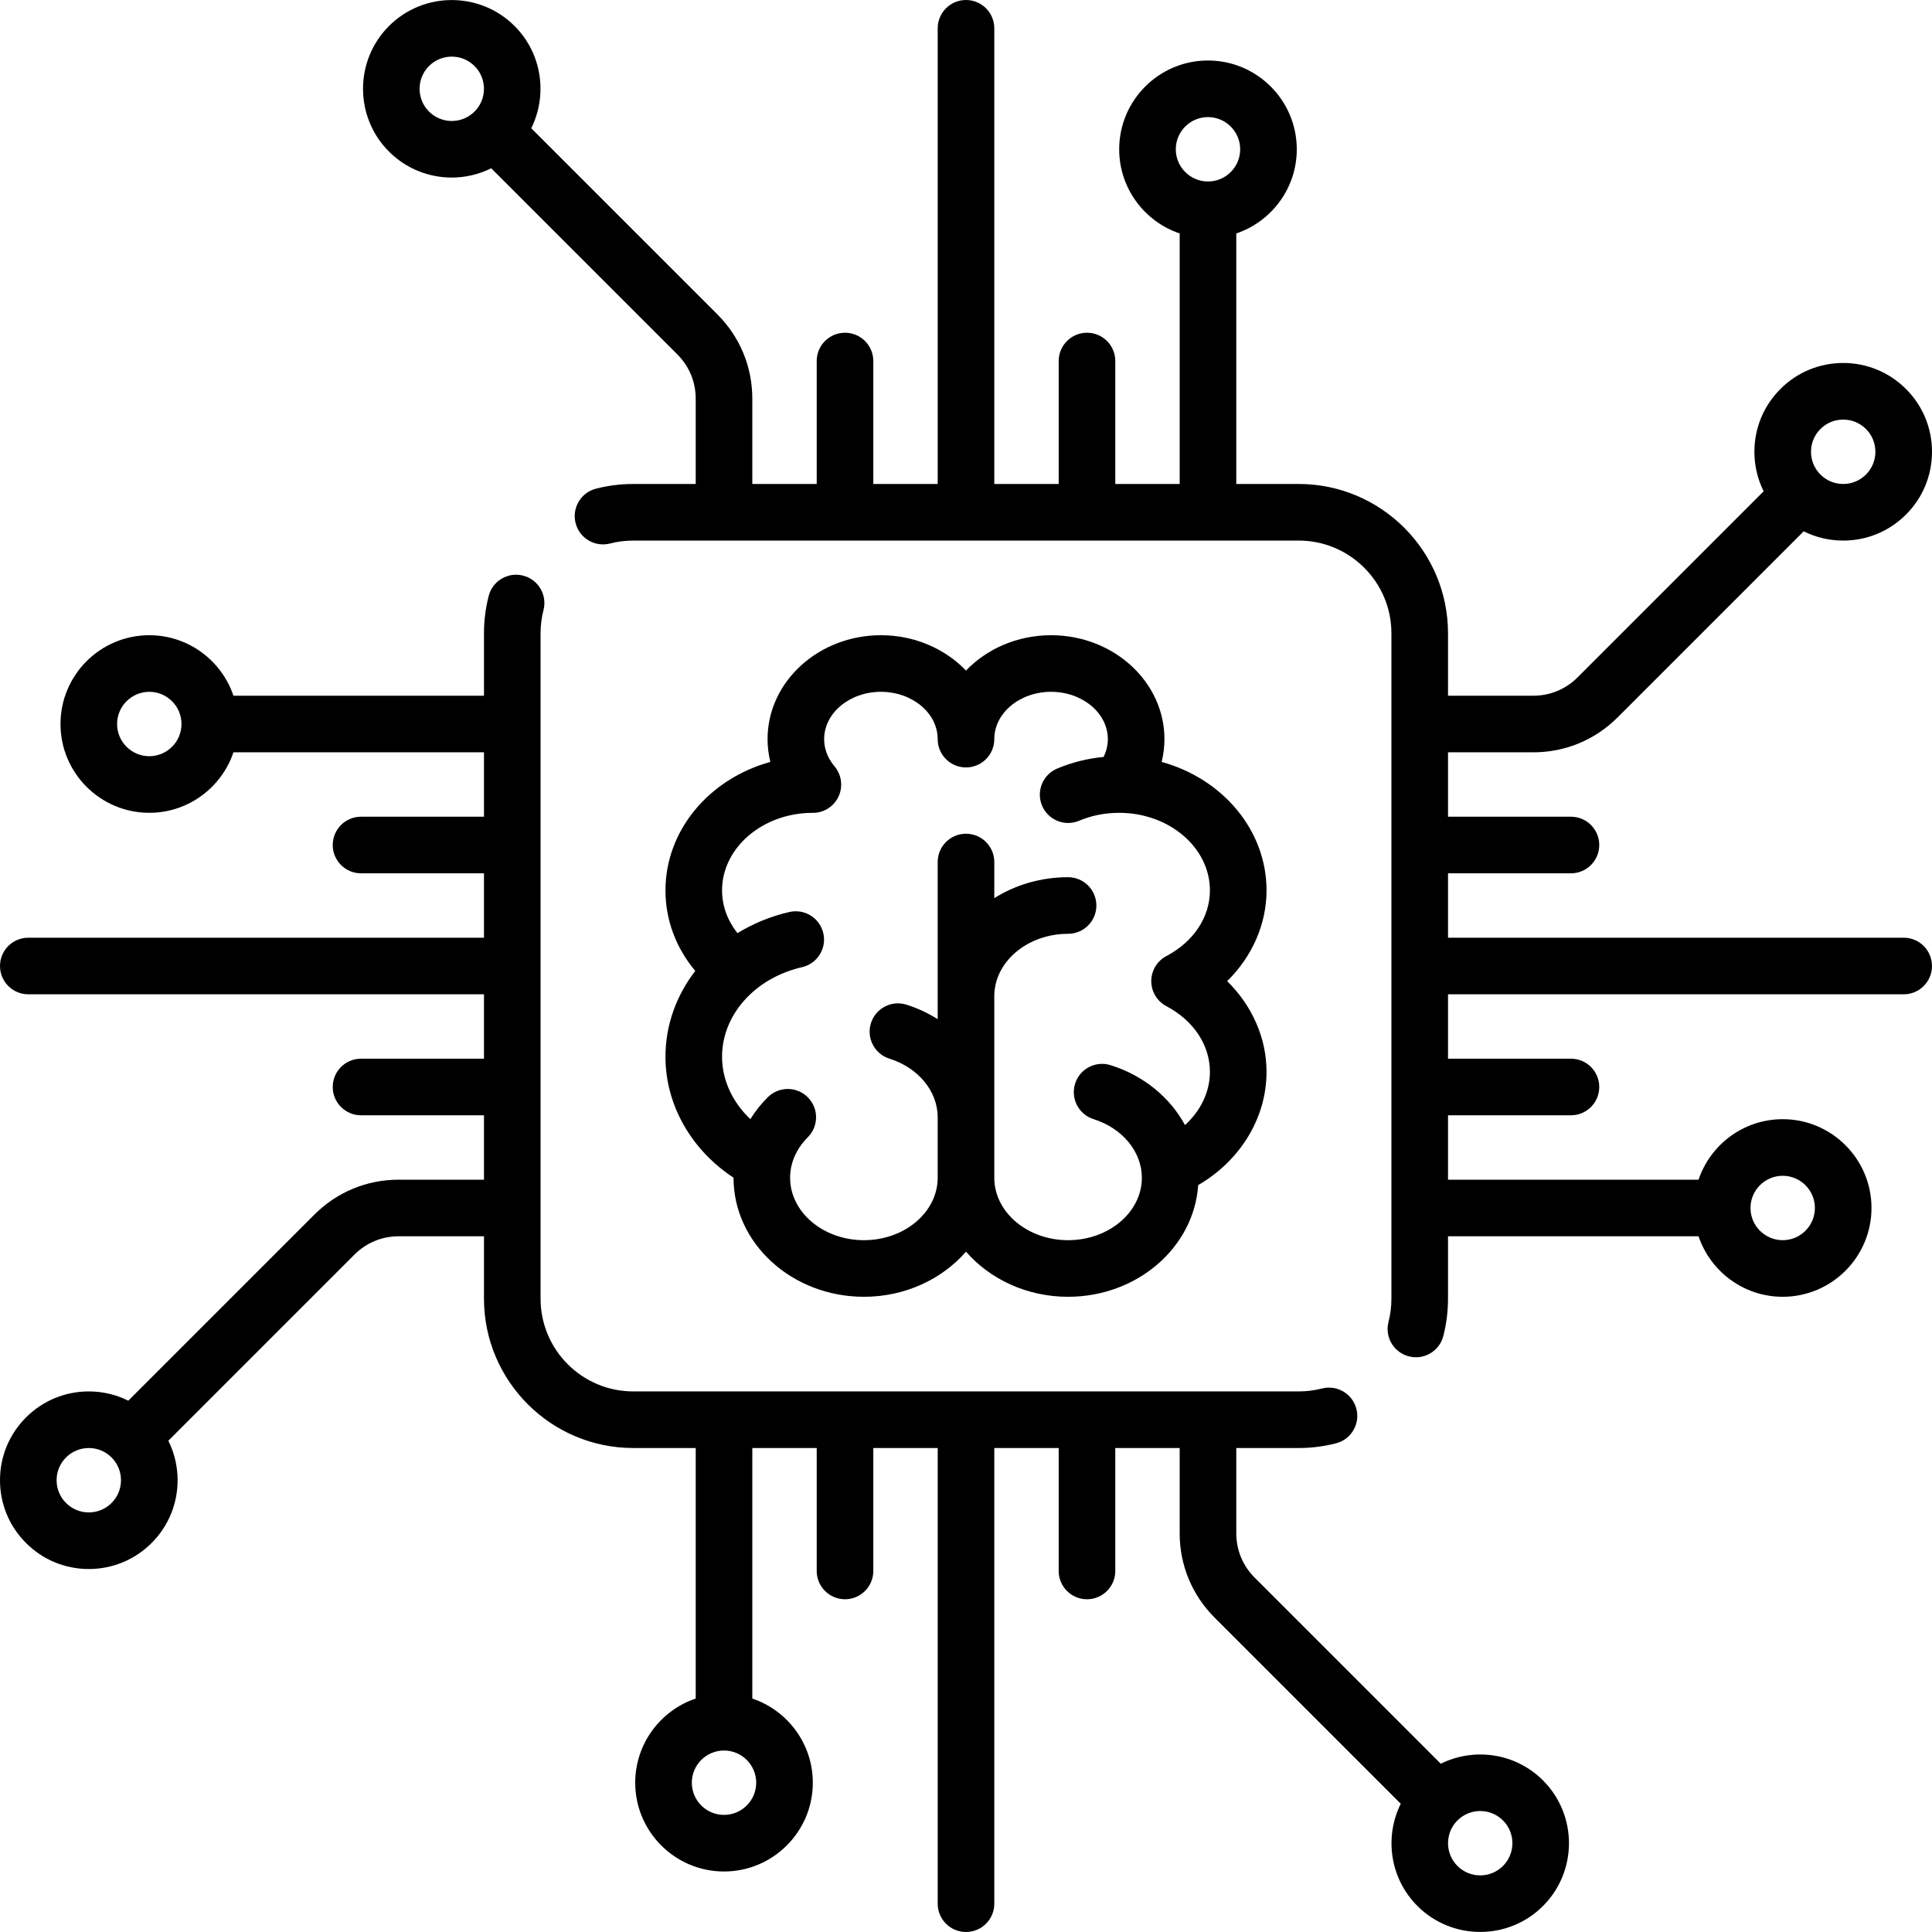
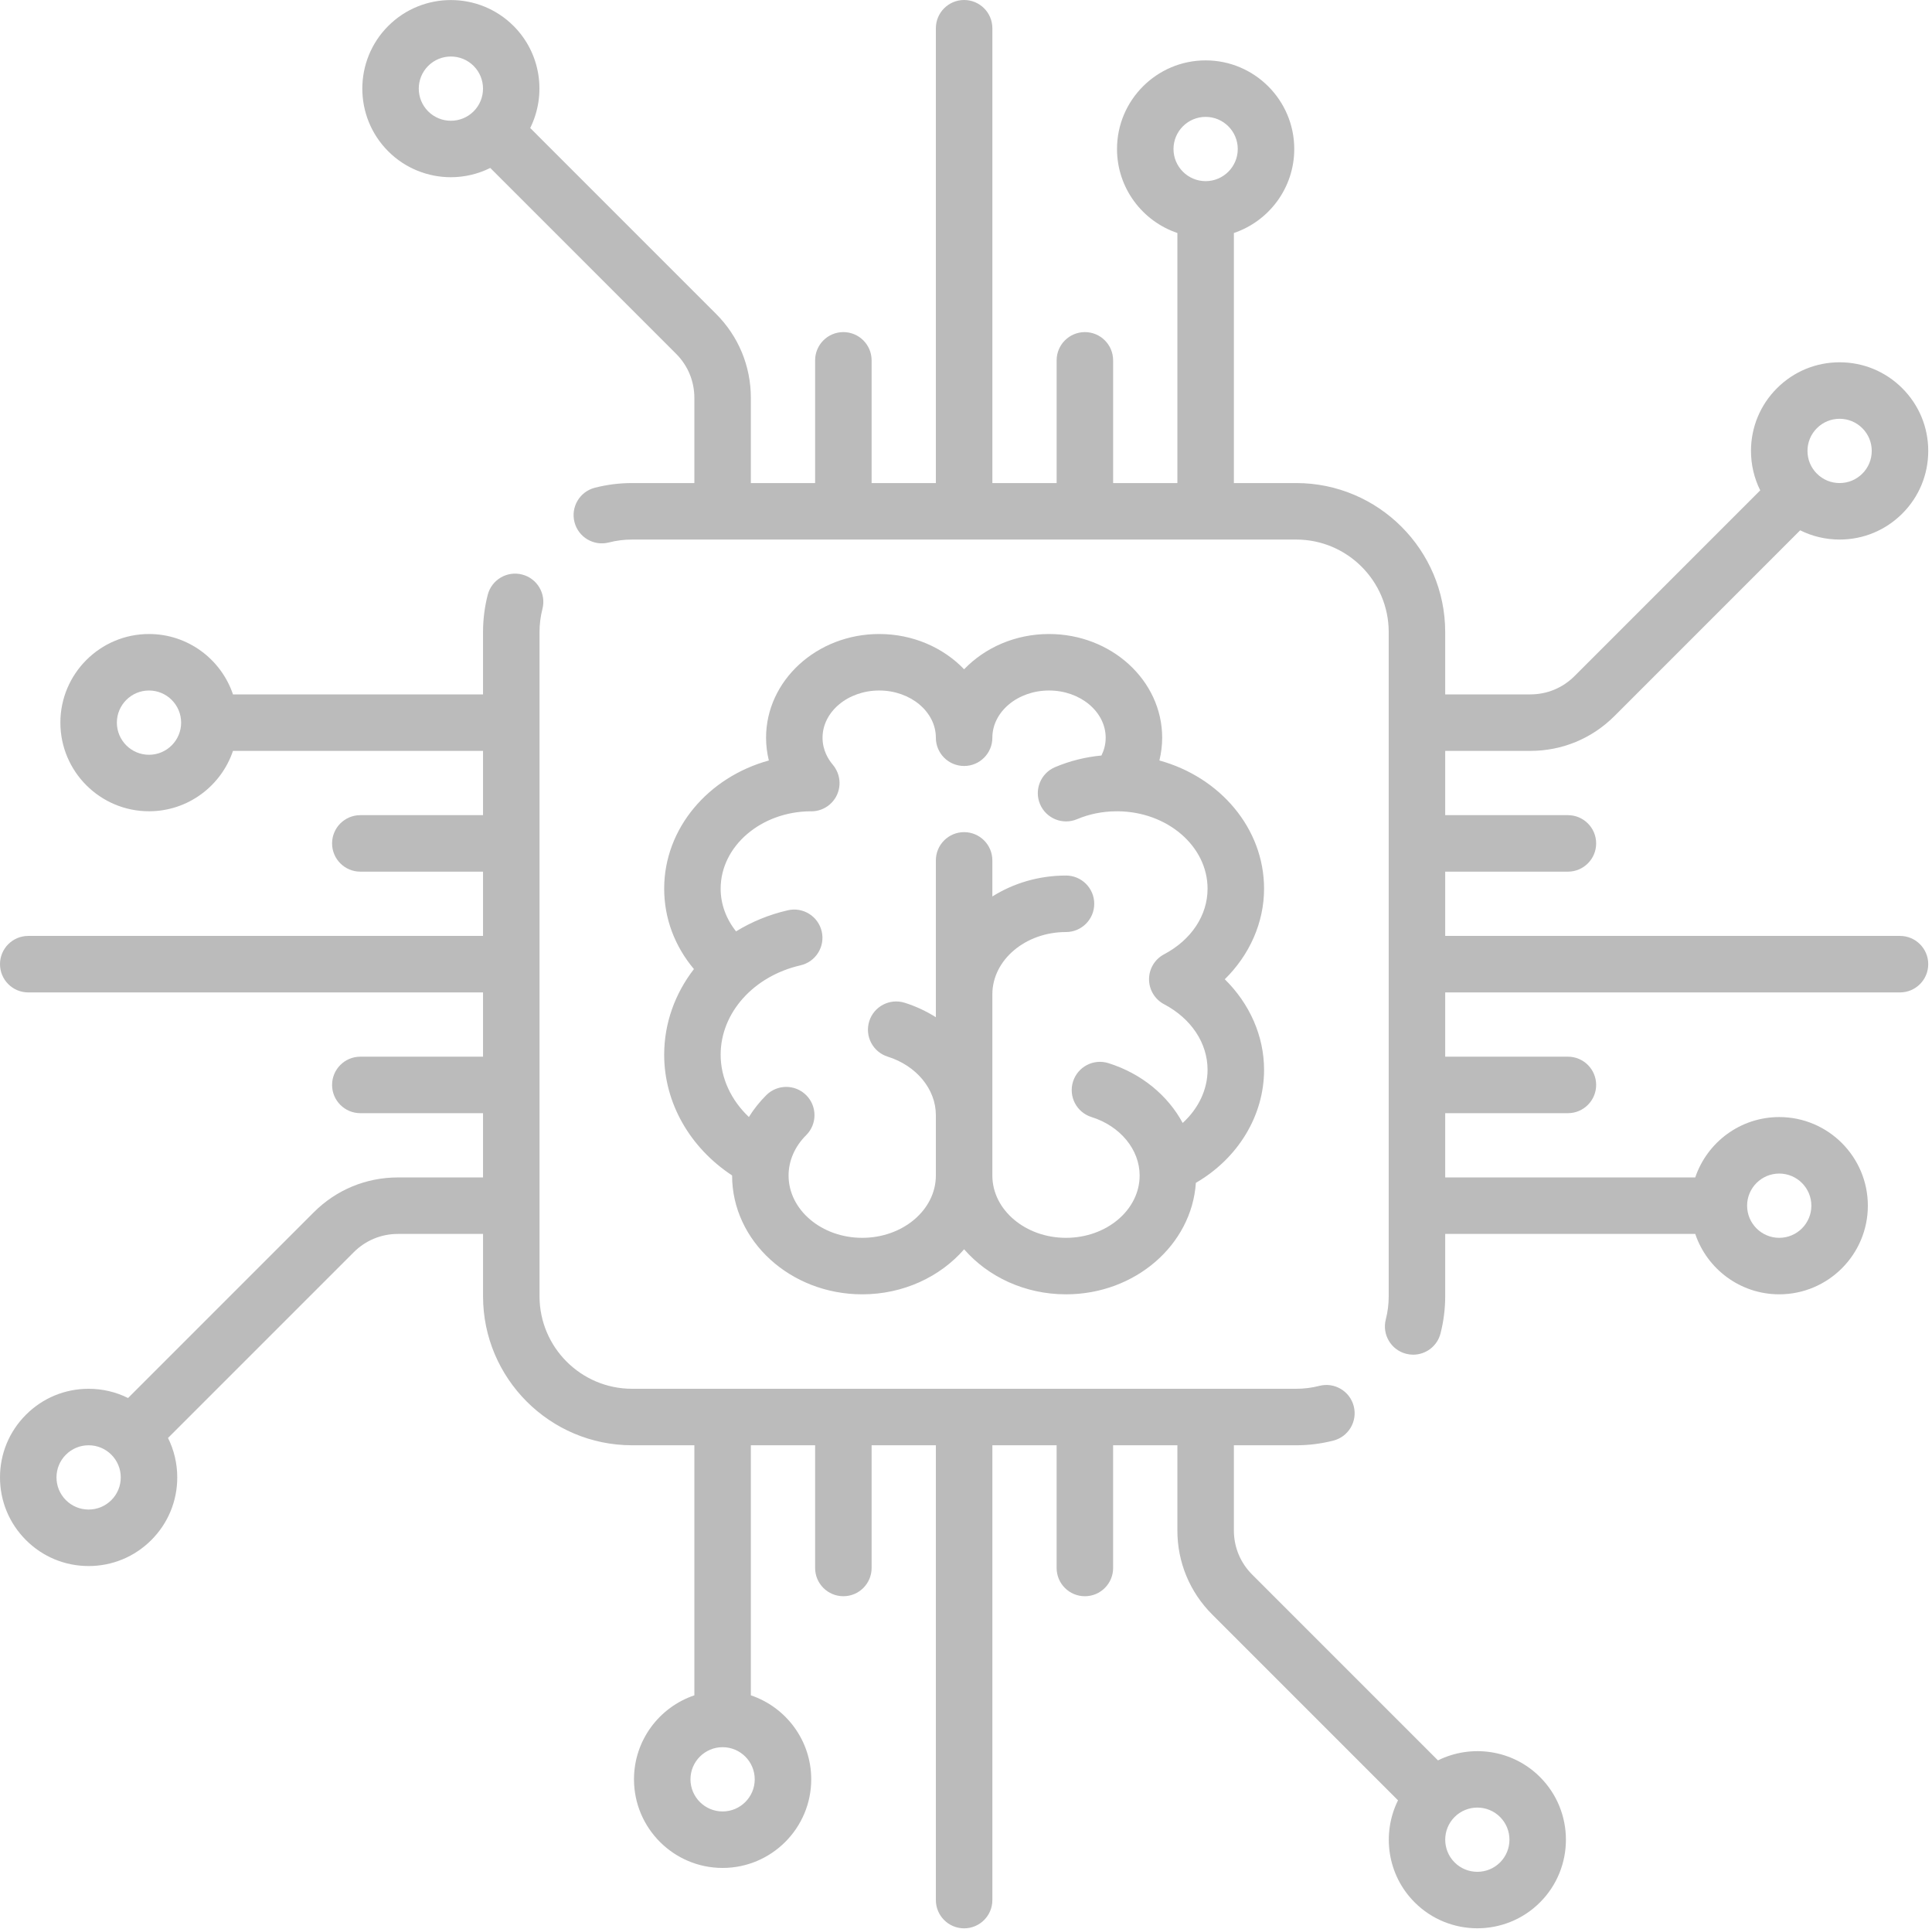
- <svg xmlns="http://www.w3.org/2000/svg" version="1.1" id="Capa_1" x="0px" y="0px" viewBox="0 0 512.002 512.002" style="enable-background:new 0 0 512.002 512.002;" xml:space="preserve">
-   <g>
-     <g>
-       <path d="M504.5,248.501H383.742v-17.064h32.581c4.142,0,7.5-3.358,7.5-7.5c0-4.142-3.358-7.5-7.5-7.5h-32.581v-17.065h22.62    c8.427,0,16.35-3.281,22.308-9.24l49.326-49.326c3.214,1.601,6.777,2.453,10.473,2.453c6.286,0,12.195-2.448,16.64-6.892    c4.445-4.445,6.893-10.354,6.893-16.64c0-6.286-2.448-12.195-6.893-16.64c-4.444-4.445-10.354-6.893-16.64-6.893    s-12.195,2.448-16.64,6.892c-4.445,4.445-6.893,10.354-6.893,16.64c0,3.696,0.852,7.259,2.453,10.473l-49.326,49.326    c-3.125,3.125-7.281,4.847-11.702,4.847h-22.62v-16.548c0-21.816-17.749-39.564-39.564-39.564h-16.548V61.865    c9.308-3.139,16.032-11.946,16.032-22.3c0-12.976-10.557-23.532-23.532-23.532c-12.975,0-23.532,10.557-23.532,23.532    c0,10.354,6.724,19.16,16.032,22.3v66.394h-17.064V95.678c0-4.142-3.358-7.5-7.5-7.5c-4.142,0-7.5,3.358-7.5,7.5v32.581H263.5    V7.501c0-4.142-3.358-7.5-7.5-7.5c-4.142,0-7.5,3.358-7.5,7.5v120.758h-17.064V95.678c0-4.142-3.358-7.5-7.5-7.5    c-4.142,0-7.5,3.358-7.5,7.5v32.581h-17.064V105.64c0-8.427-3.282-16.35-9.241-22.308l-49.343-49.343    c4.359-8.801,2.898-19.775-4.421-27.095c-9.176-9.175-24.105-9.174-33.28,0c-9.175,9.175-9.175,24.104,0,33.28    c4.588,4.587,10.614,6.881,16.64,6.881c3.588,0,7.17-0.833,10.455-2.46l49.343,49.344c3.126,3.125,4.847,7.281,4.847,11.701    v22.619h-16.548c-3.345,0-6.672,0.42-9.888,1.247c-4.011,1.032-6.426,5.121-5.394,9.133c1.032,4.012,5.122,6.427,9.133,5.394    c1.995-0.513,4.063-0.774,6.148-0.774h176.354c13.545,0,24.564,11.02,24.564,24.564v176.355c0,2.083-0.26,4.15-0.772,6.143    c-1.031,4.012,1.385,8.1,5.396,9.131c0.626,0.161,1.254,0.238,1.873,0.238c3.341,0,6.388-2.249,7.258-5.635    c0.826-3.212,1.245-6.536,1.245-9.878v-16.548h66.394c3.139,9.308,11.946,16.032,22.3,16.032    c12.976,0,23.532-10.556,23.532-23.532s-10.557-23.532-23.532-23.532c-10.354,0-19.16,6.724-22.3,16.032h-66.394v-17.065h32.581    c4.142,0,7.5-3.358,7.5-7.5c0-4.142-3.358-7.5-7.5-7.5h-32.581v-17.063H504.5c4.142,0,7.5-3.358,7.5-7.5    C512,251.859,508.642,248.501,504.5,248.501z M482.435,113.694c1.612-1.612,3.754-2.499,6.033-2.499s4.421,0.887,6.033,2.499    s2.499,3.754,2.499,6.033s-0.887,4.421-2.499,6.033s-3.754,2.499-6.033,2.499s-4.421-0.887-6.033-2.499s-2.499-3.754-2.499-6.033    S480.823,115.305,482.435,113.694z M125.759,29.568c-3.326,3.325-8.739,3.326-12.067-0.001c-3.327-3.327-3.327-8.74,0-12.066    c1.664-1.664,3.848-2.495,6.034-2.495c2.185,0,4.37,0.832,6.033,2.495C129.086,20.828,129.086,26.241,125.759,29.568z     M320.129,48.097c-4.704,0-8.532-3.828-8.532-8.532c0-4.704,3.827-8.532,8.532-8.532c4.705,0,8.532,3.828,8.532,8.532    C328.661,44.269,324.833,48.097,320.129,48.097z M472.436,311.598c4.705,0,8.532,3.828,8.532,8.532    c0,4.705-3.828,8.532-8.532,8.532c-4.704,0-8.532-3.828-8.532-8.532C463.903,315.425,467.731,311.598,472.436,311.598z" />
+ <svg xmlns="http://www.w3.org/2000/svg" width="513px" height="512px" viewBox="0 0 513 512" version="1.1">
+   <g id="Page-1" stroke="none" stroke-width="1" fill="none" fill-rule="evenodd">
+     <g id="technology" fill="#BBBBBB" fill-rule="nonzero">
+       <path d="M504.5,248.501 L383.742,248.501 L383.742,231.437 L416.323,231.437 C420.465,231.437 423.823,228.079 423.823,223.937 C423.823,219.795 420.465,216.437 416.323,216.437 L383.742,216.437 L383.742,199.372 L406.362,199.372 C414.789,199.372 422.712,196.091 428.67,190.132 L477.996,140.806 C481.21,142.407 484.773,143.259 488.469,143.259 C494.755,143.259 500.664,140.811 505.109,136.367 C509.554,131.922 512.002,126.013 512.002,119.727 C512.002,113.441 509.554,107.532 505.109,103.087 C500.665,98.642 494.755,96.194 488.469,96.194 C482.183,96.194 476.274,98.642 471.829,103.086 C467.384,107.531 464.936,113.44 464.936,119.726 C464.936,123.422 465.788,126.985 467.389,130.199 L418.063,179.525 C414.938,182.65 410.782,184.372 406.361,184.372 L383.741,184.372 L383.741,167.824 C383.741,146.008 365.992,128.26 344.177,128.26 L327.629,128.26 L327.629,61.865 C336.937,58.726 343.661,49.919 343.661,39.565 C343.661,26.589 333.104,16.033 320.129,16.033 C307.154,16.033 296.597,26.59 296.597,39.565 C296.597,49.919 303.321,58.725 312.629,61.865 L312.629,128.259 L295.565,128.259 L295.565,95.678 C295.565,91.536 292.207,88.178 288.065,88.178 C283.923,88.178 280.565,91.536 280.565,95.678 L280.565,128.259 L263.5,128.259 L263.5,7.501 C263.5,3.359 260.142,0.001 256,0.001 C251.858,0.001 248.5,3.359 248.5,7.501 L248.5,128.259 L231.436,128.259 L231.436,95.678 C231.436,91.536 228.078,88.178 223.936,88.178 C219.794,88.178 216.436,91.536 216.436,95.678 L216.436,128.259 L199.372,128.259 L199.372,105.64 C199.372,97.213 196.09,89.29 190.131,83.332 L140.788,33.989 C145.147,25.188 143.686,14.214 136.367,6.894 C127.191,-2.281 112.262,-2.28 103.087,6.894 C93.912,16.069 93.912,30.998 103.087,40.174 C107.675,44.761 113.701,47.055 119.727,47.055 C123.315,47.055 126.897,46.222 130.182,44.595 L179.525,93.939 C182.651,97.064 184.372,101.22 184.372,105.64 L184.372,128.259 L167.824,128.259 C164.479,128.259 161.152,128.679 157.936,129.506 C153.925,130.538 151.51,134.627 152.542,138.639 C153.574,142.651 157.664,145.066 161.675,144.033 C163.67,143.52 165.738,143.259 167.823,143.259 L344.177,143.259 C357.722,143.259 368.741,154.279 368.741,167.823 L368.741,344.178 C368.741,346.261 368.481,348.328 367.969,350.321 C366.938,354.333 369.354,358.421 373.365,359.452 C373.991,359.613 374.619,359.69 375.238,359.69 C378.579,359.69 381.626,357.441 382.496,354.055 C383.322,350.843 383.741,347.519 383.741,344.177 L383.741,327.629 L450.135,327.629 C453.274,336.937 462.081,343.661 472.435,343.661 C485.411,343.661 495.967,333.105 495.967,320.129 C495.967,307.153 485.41,296.597 472.435,296.597 C462.081,296.597 453.275,303.321 450.135,312.629 L383.741,312.629 L383.741,295.564 L416.322,295.564 C420.464,295.564 423.822,292.206 423.822,288.064 C423.822,283.922 420.464,280.564 416.322,280.564 L383.741,280.564 L383.741,263.501 L504.5,263.501 C508.642,263.501 512,260.143 512,256.001 C512,251.859 508.642,248.501 504.5,248.501 Z M482.435,113.694 C484.047,112.082 486.189,111.195 488.468,111.195 C490.747,111.195 492.889,112.082 494.501,113.694 C496.113,115.306 497,117.448 497,119.727 C497,122.006 496.113,124.148 494.501,125.76 C492.889,127.372 490.747,128.259 488.468,128.259 C486.189,128.259 484.047,127.372 482.435,125.76 C480.823,124.148 479.936,122.006 479.936,119.727 C479.936,117.448 480.823,115.305 482.435,113.694 Z M125.759,29.568 C122.433,32.893 117.02,32.894 113.692,29.567 C110.365,26.24 110.365,20.827 113.692,17.501 C115.356,15.837 117.54,15.006 119.726,15.006 C121.911,15.006 124.096,15.838 125.759,17.501 C129.086,20.828 129.086,26.241 125.759,29.568 Z M320.129,48.097 C315.425,48.097 311.597,44.269 311.597,39.565 C311.597,34.861 315.424,31.033 320.129,31.033 C324.834,31.033 328.661,34.861 328.661,39.565 C328.661,44.269 324.833,48.097 320.129,48.097 Z M472.436,311.598 C477.141,311.598 480.968,315.426 480.968,320.13 C480.968,324.835 477.14,328.662 472.436,328.662 C467.732,328.662 463.904,324.834 463.904,320.13 C463.903,315.425 467.731,311.598 472.436,311.598 Z" id="Shape" />
+       <path d="M408.914,471.829 C401.595,464.509 390.62,463.048 381.819,467.407 L332.476,418.063 C329.35,414.938 327.629,410.782 327.629,406.362 L327.629,383.743 L344.177,383.743 C347.522,383.743 350.848,383.323 354.063,382.496 C358.074,381.464 360.489,377.375 359.457,373.363 C358.425,369.352 354.338,366.937 350.324,367.969 C348.33,368.482 346.262,368.742 344.177,368.742 L167.823,368.742 C154.278,368.742 143.259,357.722 143.259,344.178 L143.259,167.824 C143.259,165.739 143.519,163.671 144.032,161.678 C145.065,157.667 142.65,153.578 138.639,152.545 C134.627,151.512 130.538,153.927 129.506,157.938 C128.678,161.152 128.259,164.478 128.259,167.824 L128.259,184.372 L61.864,184.372 C58.725,175.064 49.918,168.34 39.564,168.34 C26.588,168.34 16.032,178.896 16.032,191.872 C16.032,204.848 26.589,215.404 39.564,215.404 C49.918,215.404 58.724,208.68 61.864,199.372 L128.258,199.372 L128.258,216.437 L95.677,216.437 C91.535,216.437 88.177,219.795 88.177,223.937 C88.177,228.079 91.535,231.437 95.677,231.437 L128.258,231.437 L128.258,248.501 L7.5,248.501 C3.358,248.501 0,251.859 0,256.001 C0,260.143 3.358,263.501 7.5,263.501 L128.258,263.501 L128.258,280.565 L95.677,280.565 C91.535,280.565 88.177,283.923 88.177,288.065 C88.177,292.207 91.535,295.565 95.677,295.565 L128.258,295.565 L128.258,312.63 L105.638,312.63 C97.211,312.63 89.288,315.911 83.33,321.87 L34.004,371.196 C30.79,369.595 27.227,368.743 23.531,368.743 C17.245,368.743 11.336,371.191 6.891,375.635 C2.448,380.08 0,385.99 0,392.275 C0,398.56 2.448,404.47 6.893,408.915 C11.337,413.36 17.247,415.807 23.533,415.807 C29.819,415.807 35.728,413.359 40.173,408.915 C44.618,404.47 47.066,398.561 47.066,392.275 C47.066,388.579 46.214,385.016 44.613,381.802 L93.939,332.476 C97.064,329.351 101.22,327.629 105.641,327.629 L128.261,327.629 L128.261,344.177 C128.261,365.993 146.01,383.741 167.825,383.741 L184.373,383.741 L184.373,450.135 C175.065,453.274 168.341,462.081 168.341,472.435 C168.341,485.411 178.898,495.967 191.873,495.967 C204.848,495.967 215.405,485.41 215.405,472.435 C215.405,462.081 208.681,453.275 199.373,450.135 L199.373,383.741 L216.437,383.741 L216.437,416.322 C216.437,420.464 219.795,423.822 223.937,423.822 C228.079,423.822 231.437,420.464 231.437,416.322 L231.437,383.741 L248.5,383.741 L248.5,504.501 C248.5,508.643 251.858,512.001 256,512.001 C260.142,512.001 263.5,508.643 263.5,504.501 L263.5,383.743 L280.564,383.743 L280.564,416.324 C280.564,420.466 283.922,423.824 288.064,423.824 C292.206,423.824 295.564,420.466 295.564,416.324 L295.564,383.743 L312.628,383.743 L312.628,406.362 C312.628,414.789 315.91,422.712 321.869,428.67 L371.212,478.013 C366.853,486.814 368.314,497.788 375.634,505.108 C380.221,509.696 386.248,511.989 392.274,511.989 C398.3,511.989 404.327,509.696 408.914,505.108 C418.089,495.933 418.089,481.004 408.914,471.829 Z M39.564,200.404 C34.859,200.404 31.032,196.576 31.032,191.872 C31.032,187.167 34.86,183.34 39.564,183.34 C44.268,183.34 48.096,187.168 48.096,191.872 C48.097,196.577 44.269,200.404 39.564,200.404 Z M29.565,398.308 C27.953,399.92 25.811,400.807 23.532,400.807 C21.253,400.807 19.111,399.92 17.499,398.308 C15.887,396.696 15,394.554 15,392.275 C15,389.996 15.887,387.854 17.499,386.242 C19.111,384.63 21.253,383.743 23.532,383.743 C25.811,383.743 27.953,384.63 29.565,386.242 C31.177,387.854 32.064,389.996 32.064,392.275 C32.064,394.554 31.177,396.697 29.565,398.308 Z M200.403,472.437 C200.403,477.141 196.576,480.969 191.871,480.969 C187.166,480.969 183.339,477.141 183.339,472.437 C183.339,467.733 187.167,463.905 191.871,463.905 C196.575,463.905 200.403,467.733 200.403,472.437 Z M398.308,494.502 C394.981,497.829 389.568,497.828 386.241,494.502 C382.914,491.175 382.914,485.762 386.241,482.436 C387.905,480.773 390.09,479.941 392.275,479.941 C394.46,479.941 396.645,480.773 398.308,482.436 C401.634,485.762 401.634,491.175 398.308,494.502 Z" id="Shape" />
+       <path d="M335.645,235.962 C335.645,219.922 323.913,206.335 307.852,201.92 C308.327,199.959 308.591,197.942 308.591,195.881 C308.591,180.695 295.112,168.34 278.546,168.34 C269.572,168.34 261.511,171.969 256.001,177.705 C250.491,171.969 242.429,168.34 233.456,168.34 C216.889,168.34 203.411,180.695 203.411,195.881 C203.411,197.942 203.675,199.959 204.15,201.92 C188.089,206.334 176.357,219.921 176.357,235.962 C176.357,243.801 179.131,251.197 184.256,257.305 C179.245,263.792 176.357,271.667 176.357,280.051 C176.355,292.803 183.169,304.71 194.392,312.096 C194.392,312.102 194.392,312.108 194.392,312.114 C194.392,329.51 209.893,343.663 228.947,343.663 C239.897,343.663 249.666,338.984 256.001,331.706 C262.336,338.984 272.105,343.663 283.055,343.663 C301.392,343.663 316.431,330.553 317.537,314.061 C328.674,307.599 335.645,296.28 335.645,284.058 C335.645,275.068 331.812,266.492 325.215,260.01 C331.811,253.528 335.645,244.951 335.645,235.962 Z M309.101,266.642 C316.328,270.456 320.642,276.967 320.642,284.058 C320.642,289.345 318.185,294.388 314.035,298.159 C310.092,290.858 303.123,285.046 294.318,282.28 C290.368,281.039 286.157,283.236 284.915,287.187 C283.673,291.139 285.871,295.349 289.822,296.59 C297.468,298.993 302.606,305.232 302.606,312.115 C302.606,321.24 293.834,328.664 283.051,328.664 C272.269,328.664 263.497,321.24 263.497,312.115 L263.497,264.018 C263.497,254.893 272.269,247.47 283.051,247.47 C287.193,247.47 290.551,244.112 290.551,239.97 C290.551,235.828 287.193,232.47 283.051,232.47 C275.797,232.47 269.061,234.526 263.497,238.027 L263.497,228.447 C263.497,224.305 260.139,220.947 255.997,220.947 C251.855,220.947 248.497,224.305 248.497,228.447 L248.497,270.084 C245.973,268.5 243.205,267.189 240.211,266.248 C236.257,265.006 232.049,267.204 230.808,271.154 C229.566,275.106 231.763,279.316 235.714,280.558 C243.36,282.961 248.497,289.2 248.497,296.082 L248.497,312.114 C248.497,321.239 239.725,328.663 228.943,328.663 C218.16,328.663 209.388,321.239 209.388,312.114 C209.388,308.203 211.046,304.401 214.056,301.409 C216.994,298.489 217.008,293.74 214.088,290.802 C211.168,287.864 206.42,287.85 203.482,290.77 C201.685,292.557 200.138,294.509 198.852,296.584 C194.116,292.104 191.351,286.21 191.351,280.049 C191.351,268.937 200.072,259.175 212.559,256.31 C216.596,255.384 219.118,251.36 218.192,247.323 C217.266,243.285 213.241,240.764 209.205,241.69 C204.178,242.843 199.55,244.768 195.446,247.295 C192.785,243.953 191.352,240.039 191.352,235.96 C191.355,224.679 202.049,215.495 215.232,215.408 C215.299,215.41 215.366,215.419 215.432,215.419 C217.144,215.419 218.865,214.836 220.274,213.643 C223.149,211.209 223.726,207.079 221.796,203.972 C221.739,203.88 221.687,203.786 221.627,203.697 C221.596,203.652 221.559,203.609 221.527,203.564 C221.411,203.401 221.292,203.241 221.163,203.087 C221.159,203.082 221.156,203.077 221.152,203.073 C219.901,201.594 218.408,199.146 218.408,195.88 C218.408,188.965 225.158,183.339 233.453,183.339 C241.748,183.339 248.498,188.965 248.498,195.88 C248.498,200.022 251.856,203.38 255.998,203.38 C260.14,203.38 263.498,200.022 263.498,195.88 C263.498,188.965 270.248,183.339 278.543,183.339 C286.838,183.339 293.588,188.965 293.588,195.88 C293.588,197.728 293.104,199.304 292.463,200.6 C288.197,201.003 284.071,202.034 280.154,203.686 C276.337,205.295 274.548,209.694 276.157,213.511 C277.766,217.327 282.165,219.118 285.982,217.508 C289.224,216.141 292.712,215.438 296.35,215.41 C296.422,215.412 296.493,215.419 296.565,215.419 C296.632,215.419 296.698,215.41 296.765,215.408 C309.948,215.494 320.642,224.679 320.642,235.96 C320.642,243.051 316.328,249.561 309.101,253.376 C306.641,254.674 305.101,257.227 305.101,260.009 C305.101,262.791 306.641,265.344 309.101,266.642 Z" id="Shape" />
    </g>
  </g>
-   <g>
-     <g>
-       <path d="M408.914,471.829c-7.319-7.32-18.294-8.781-27.095-4.422l-49.343-49.344c-3.126-3.125-4.847-7.281-4.847-11.701v-22.619    h16.548c3.345,0,6.671-0.42,9.886-1.247c4.011-1.032,6.426-5.121,5.394-9.133c-1.032-4.011-5.119-6.426-9.133-5.394    c-1.994,0.513-4.062,0.773-6.147,0.773H167.823c-13.545,0-24.564-11.02-24.564-24.564V167.824c0-2.085,0.26-4.153,0.773-6.146    c1.033-4.011-1.382-8.1-5.393-9.133c-4.012-1.033-8.101,1.382-9.133,5.393c-0.828,3.214-1.247,6.54-1.247,9.886v16.548H61.864    c-3.139-9.308-11.946-16.032-22.3-16.032c-12.976,0-23.532,10.556-23.532,23.532c0,12.976,10.557,23.532,23.532,23.532    c10.354,0,19.16-6.724,22.3-16.032h66.394v17.065H95.677c-4.142,0-7.5,3.358-7.5,7.5c0,4.142,3.358,7.5,7.5,7.5h32.581v17.064H7.5    c-4.142,0-7.5,3.358-7.5,7.5c0,4.142,3.358,7.5,7.5,7.5h120.758v17.064H95.677c-4.142,0-7.5,3.358-7.5,7.5    c0,4.142,3.358,7.5,7.5,7.5h32.581v17.065h-22.62c-8.427,0-16.35,3.281-22.308,9.24l-49.326,49.326    c-3.214-1.601-6.777-2.453-10.473-2.453c-6.286,0-12.195,2.448-16.64,6.892C2.448,380.08,0,385.99,0,392.275    s2.448,12.195,6.893,16.64c4.444,4.445,10.354,6.892,16.64,6.892c6.286,0,12.195-2.448,16.64-6.892    c4.445-4.445,6.893-10.354,6.893-16.64c0-3.696-0.852-7.259-2.453-10.473l49.326-49.326c3.125-3.125,7.281-4.847,11.702-4.847    h22.62v16.548c0,21.816,17.749,39.564,39.564,39.564h16.548v66.394c-9.308,3.139-16.032,11.946-16.032,22.3    c0,12.976,10.557,23.532,23.532,23.532s23.532-10.557,23.532-23.532c0-10.354-6.724-19.16-16.032-22.3v-66.394h17.064v32.581    c0,4.142,3.358,7.5,7.5,7.5c4.142,0,7.5-3.358,7.5-7.5v-32.581H248.5v120.76c0,4.142,3.358,7.5,7.5,7.5c4.142,0,7.5-3.358,7.5-7.5    V383.743h17.064v32.581c0,4.142,3.358,7.5,7.5,7.5c4.142,0,7.5-3.358,7.5-7.5v-32.581h17.064v22.619    c0,8.427,3.282,16.35,9.241,22.308l49.343,49.343c-4.359,8.801-2.898,19.775,4.422,27.095c4.587,4.588,10.614,6.881,16.64,6.881    s12.053-2.293,16.64-6.881C418.089,495.933,418.089,481.004,408.914,471.829z M39.564,200.404c-4.705,0-8.532-3.828-8.532-8.532    c0-4.705,3.828-8.532,8.532-8.532c4.704,0,8.532,3.828,8.532,8.532C48.097,196.577,44.269,200.404,39.564,200.404z     M29.565,398.308c-1.612,1.612-3.754,2.499-6.033,2.499s-4.421-0.887-6.033-2.499S15,394.554,15,392.275s0.887-4.421,2.499-6.033    s3.754-2.499,6.033-2.499s4.421,0.887,6.033,2.499s2.499,3.754,2.499,6.033S31.177,396.697,29.565,398.308z M200.403,472.437    c0,4.704-3.827,8.532-8.532,8.532c-4.705,0-8.532-3.828-8.532-8.532c0-4.704,3.828-8.532,8.532-8.532    C196.575,463.905,200.403,467.733,200.403,472.437z M398.308,494.502c-3.327,3.327-8.74,3.326-12.067,0    c-3.327-3.327-3.327-8.74,0-12.066c1.664-1.663,3.849-2.495,6.034-2.495s4.37,0.832,6.033,2.495    C401.634,485.762,401.634,491.175,398.308,494.502z" />
-     </g>
-   </g>
-   <g>
-     <g>
-       <path d="M335.645,235.962c0-16.04-11.732-29.627-27.793-34.042c0.475-1.961,0.739-3.978,0.739-6.039    c0-15.186-13.479-27.541-30.045-27.541c-8.974,0-17.035,3.629-22.545,9.365c-5.51-5.736-13.572-9.365-22.545-9.365    c-16.567,0-30.045,12.355-30.045,27.541c0,2.061,0.264,4.078,0.739,6.039c-16.061,4.414-27.793,18.001-27.793,34.042    c0,7.839,2.774,15.235,7.899,21.343c-5.011,6.487-7.899,14.362-7.899,22.746c-0.002,12.752,6.812,24.659,18.035,32.045    c0,0.006,0,0.012,0,0.018c0,17.396,15.501,31.549,34.555,31.549c10.95,0,20.719-4.679,27.054-11.957    c6.335,7.278,16.104,11.957,27.054,11.957c18.337,0,33.376-13.11,34.482-29.602c11.137-6.462,18.108-17.781,18.108-30.003    c0-8.99-3.833-17.566-10.43-24.048C331.811,253.528,335.645,244.951,335.645,235.962z M309.101,266.642    c7.227,3.814,11.541,10.325,11.541,17.416c0,5.287-2.457,10.33-6.607,14.101c-3.943-7.301-10.912-13.113-19.717-15.879    c-3.95-1.241-8.161,0.956-9.403,4.907c-1.242,3.952,0.956,8.162,4.907,9.403c7.646,2.403,12.784,8.642,12.784,15.525    c0,9.125-8.772,16.549-19.555,16.549c-10.782,0-19.554-7.424-19.554-16.549v-48.097c0-9.125,8.772-16.548,19.554-16.548    c4.142,0,7.5-3.358,7.5-7.5c0-4.142-3.358-7.5-7.5-7.5c-7.254,0-13.99,2.056-19.554,5.557v-9.58c0-4.142-3.358-7.5-7.5-7.5    c-4.142,0-7.5,3.358-7.5,7.5v41.637c-2.524-1.584-5.292-2.895-8.286-3.836c-3.954-1.242-8.162,0.956-9.403,4.906    c-1.242,3.952,0.955,8.162,4.906,9.404c7.646,2.403,12.783,8.642,12.783,15.524v16.032c0,9.125-8.772,16.549-19.554,16.549    c-10.783,0-19.555-7.424-19.555-16.549c0-3.911,1.658-7.713,4.668-10.705c2.938-2.92,2.952-7.669,0.032-10.607    c-2.92-2.938-7.668-2.952-10.606-0.032c-1.797,1.787-3.344,3.739-4.63,5.814c-4.736-4.48-7.501-10.374-7.501-16.535    c0-11.112,8.721-20.874,21.208-23.739c4.037-0.926,6.559-4.95,5.633-8.987c-0.926-4.038-4.951-6.559-8.987-5.633    c-5.027,1.153-9.655,3.078-13.759,5.605c-2.661-3.342-4.094-7.256-4.094-11.335c0.003-11.281,10.697-20.465,23.88-20.552    c0.067,0.002,0.134,0.011,0.2,0.011c1.712,0,3.433-0.583,4.842-1.776c2.875-2.434,3.452-6.564,1.522-9.671    c-0.057-0.092-0.109-0.186-0.169-0.275c-0.031-0.045-0.068-0.088-0.1-0.133c-0.116-0.163-0.235-0.323-0.364-0.477    c-0.004-0.005-0.007-0.01-0.011-0.014c-1.251-1.479-2.744-3.927-2.744-7.193c0-6.915,6.75-12.541,15.045-12.541    c8.295,0,15.045,5.626,15.045,12.541c0,4.142,3.358,7.5,7.5,7.5c4.142,0,7.5-3.358,7.5-7.5c0-6.915,6.75-12.541,15.045-12.541    c8.295,0,15.045,5.626,15.045,12.541c0,1.848-0.484,3.424-1.125,4.72c-4.266,0.403-8.392,1.434-12.309,3.086    c-3.817,1.609-5.606,6.008-3.997,9.825c1.609,3.816,6.008,5.607,9.825,3.997c3.242-1.367,6.73-2.07,10.368-2.098    c0.072,0.002,0.143,0.009,0.215,0.009c0.067,0,0.133-0.009,0.2-0.011c13.183,0.086,23.877,9.271,23.877,20.552    c0,7.091-4.314,13.601-11.541,17.416c-2.46,1.298-4,3.851-4,6.633C305.101,262.791,306.641,265.344,309.101,266.642z" />
-     </g>
-   </g>
-   <g>
- </g>
-   <g>
- </g>
-   <g>
- </g>
-   <g>
- </g>
-   <g>
- </g>
-   <g>
- </g>
-   <g>
- </g>
-   <g>
- </g>
-   <g>
- </g>
-   <g>
- </g>
-   <g>
- </g>
-   <g>
- </g>
-   <g>
- </g>
-   <g>
- </g>
-   <g>
- </g>
</svg>
